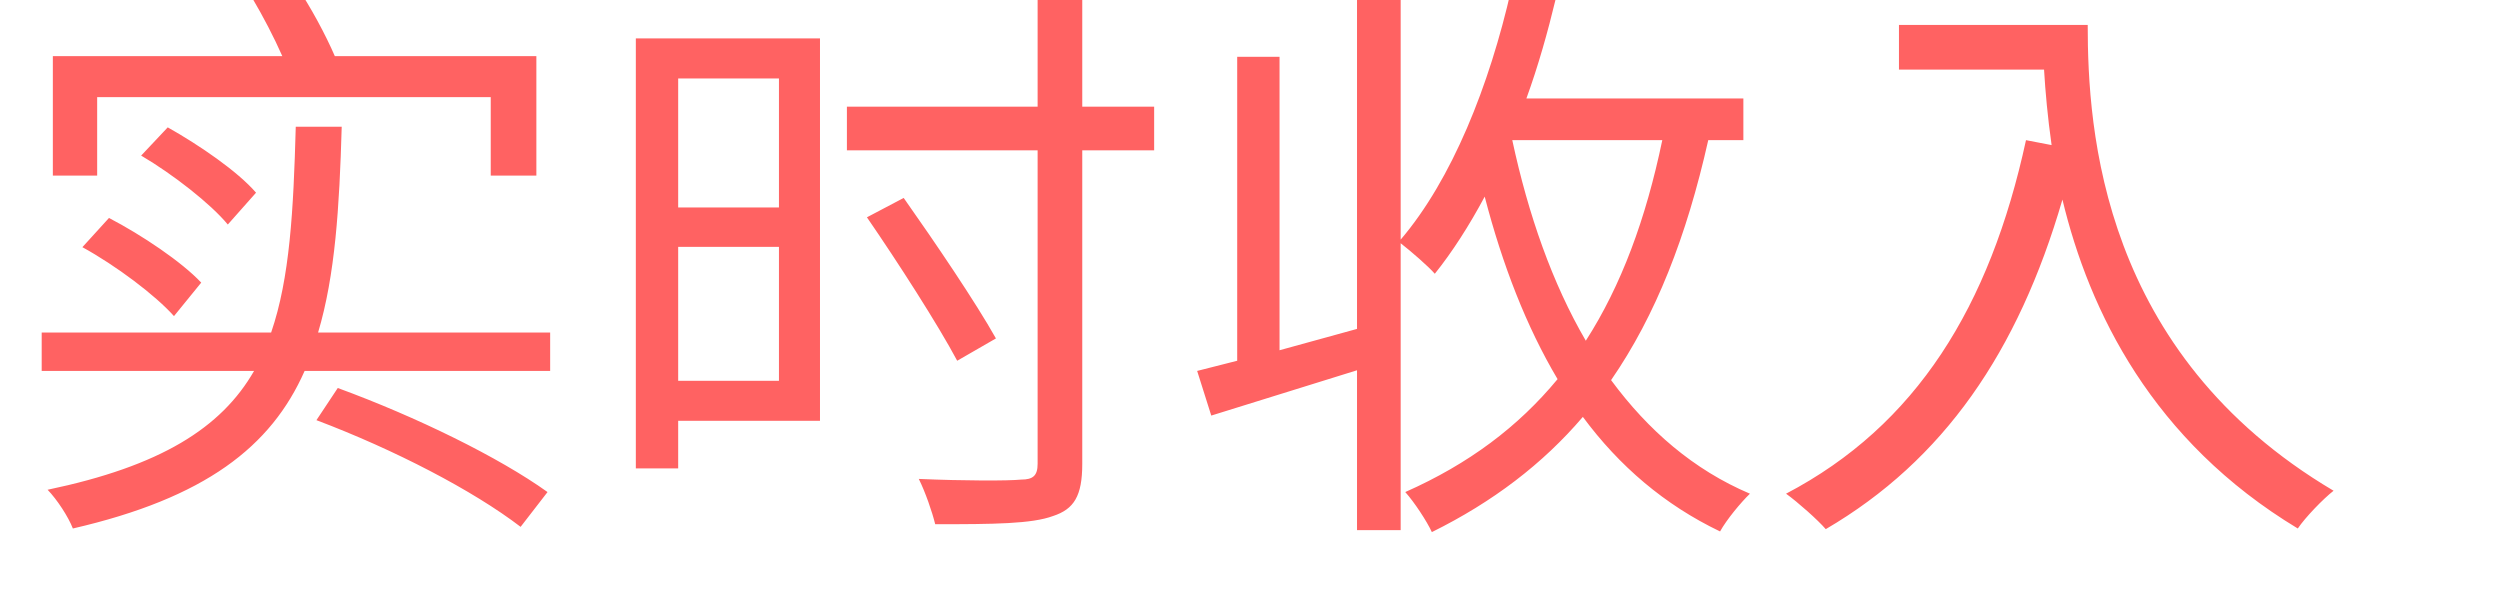
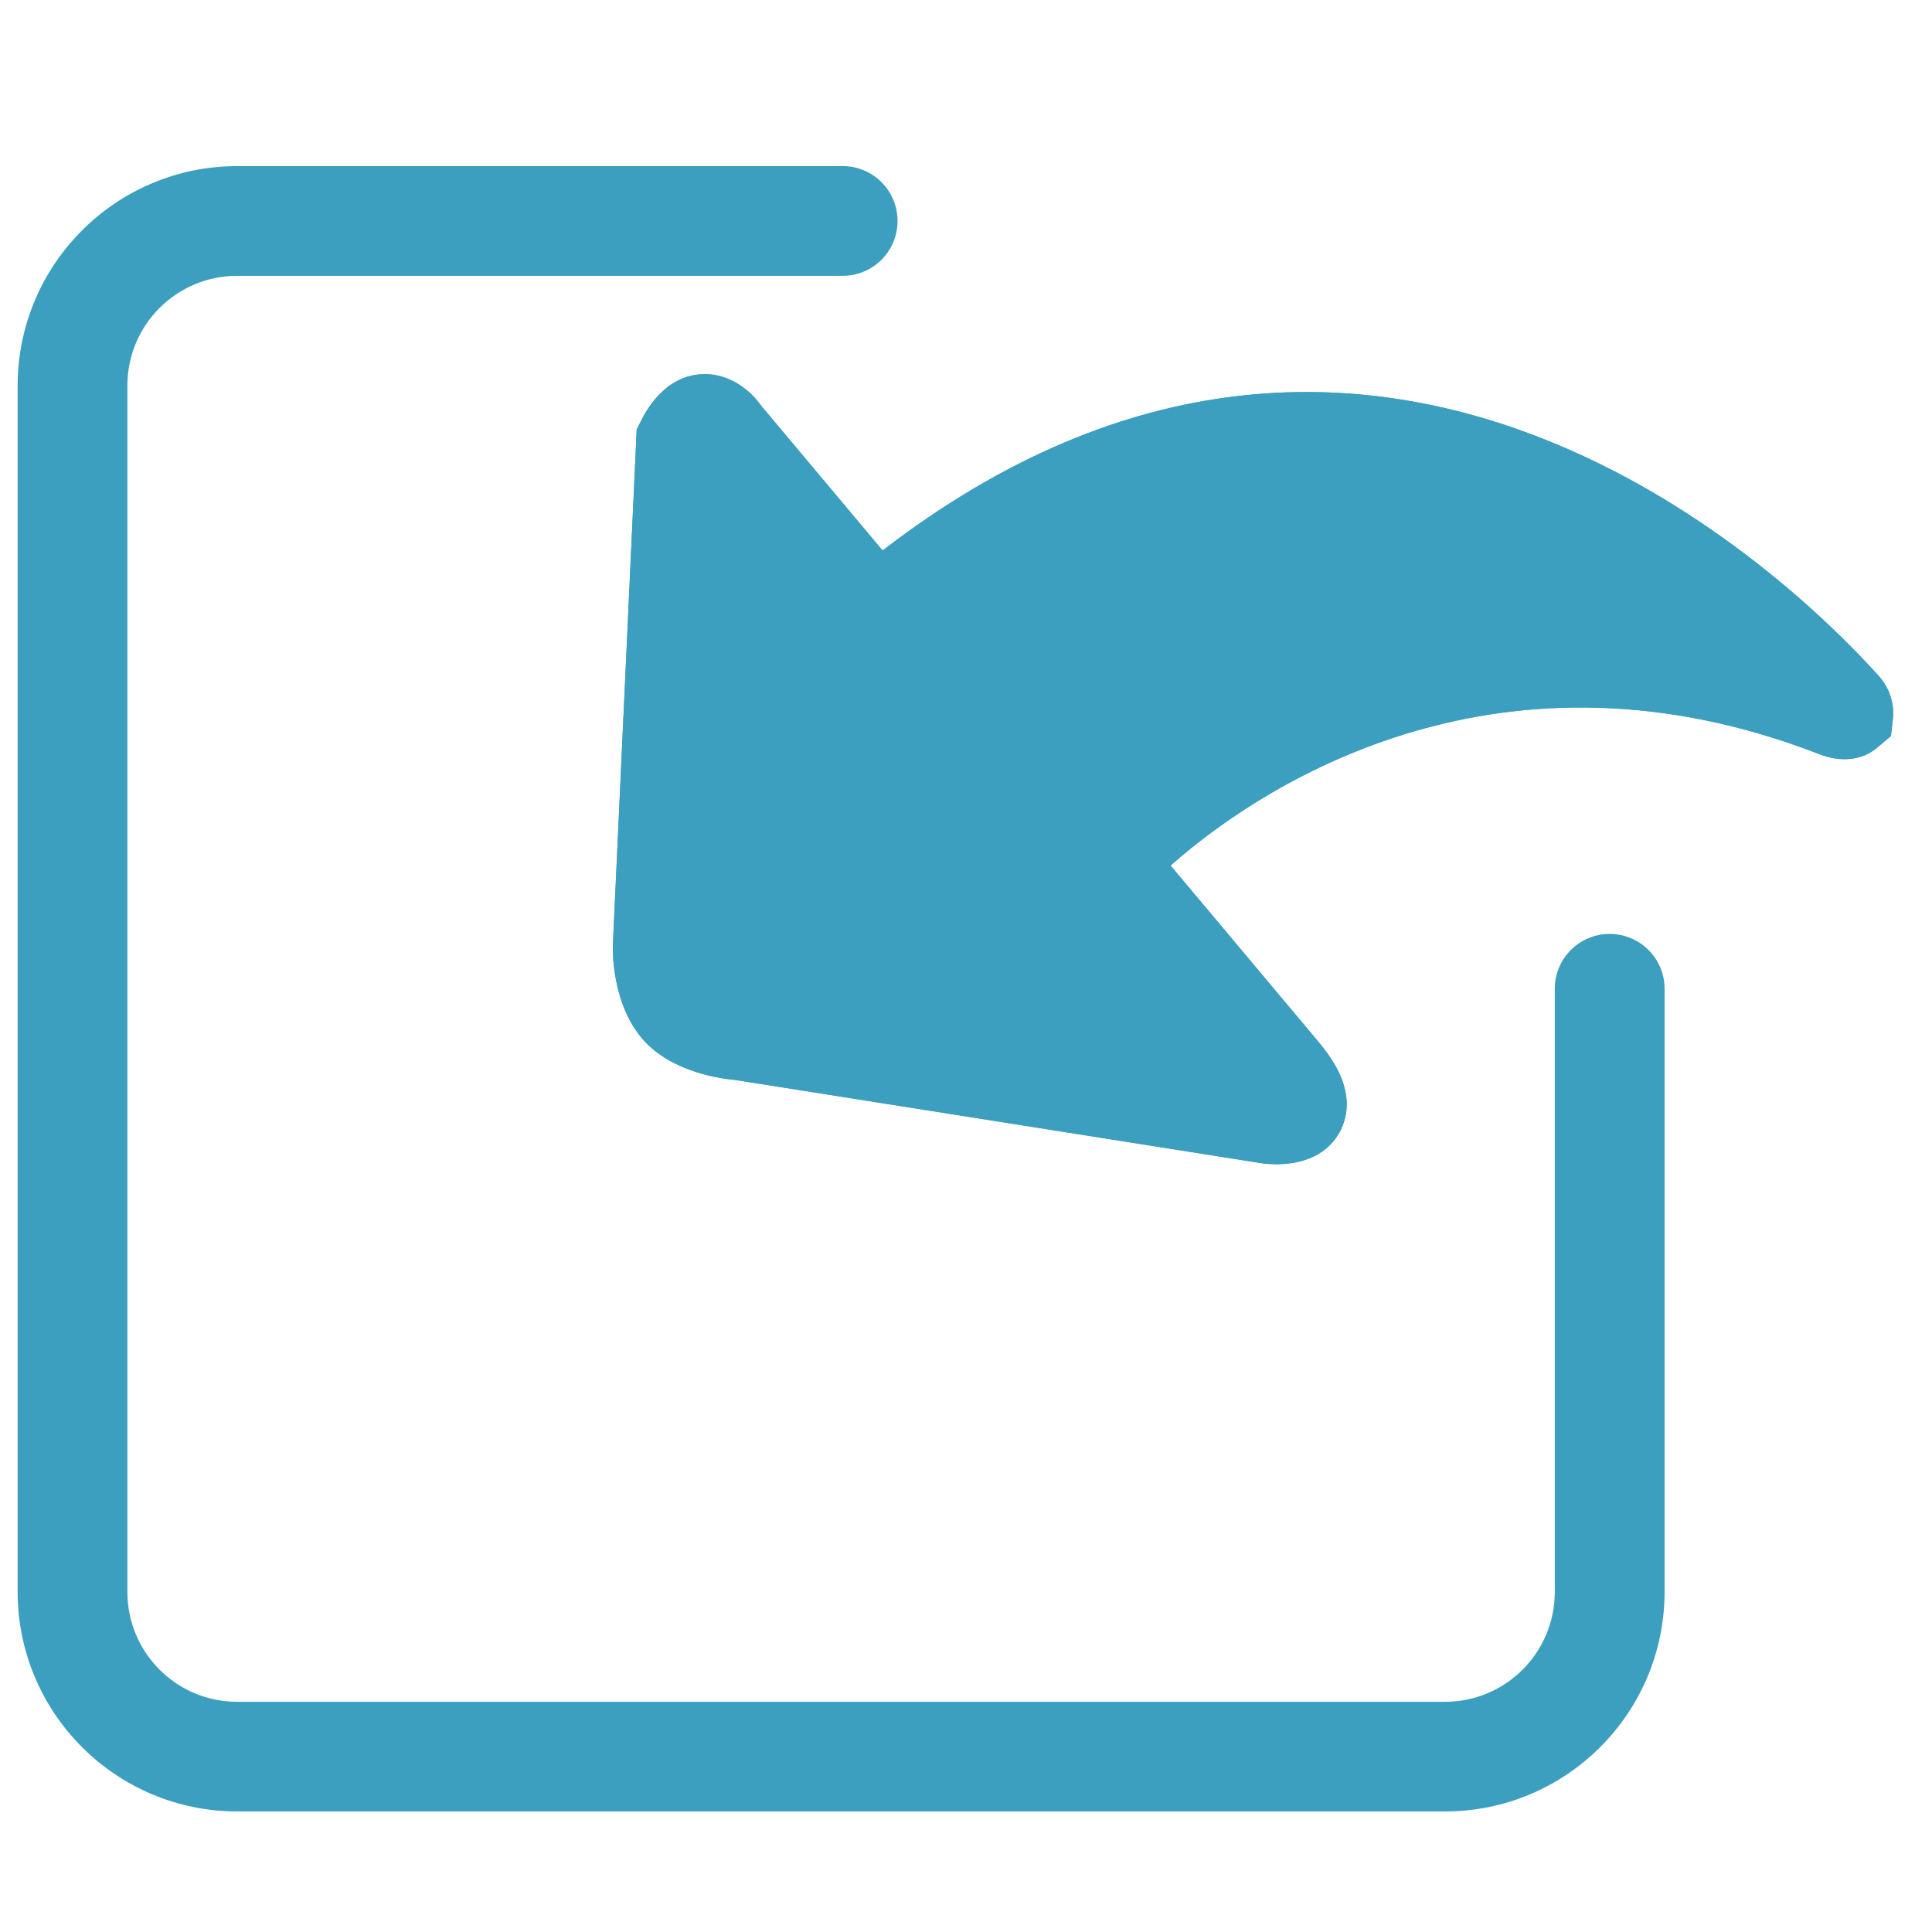
- <svg xmlns="http://www.w3.org/2000/svg" width="119px" height="29px" viewBox="0 0 119 29" version="1.1">
-   <g id="视觉稿" stroke="none" stroke-width="1" fill="none" fill-rule="evenodd" font-family="lianmengqiyilushuaizhengruiheiti-Regular, lianmengqiyilushuaizhengruiheiti" font-size="28" font-weight="normal">
-     <g id="首页复制" transform="translate(-54, -585)" fill="#FF6262">
-       <text id="实时收入">
-         <tspan x="54" y="608">实时收入</tspan>
-       </text>
-     </g>
-   </g>
+ <svg xmlns="http://www.w3.org/2000/svg" t="1578469062141" class="icon" viewBox="0 0 1170 1024" version="1.1" p-id="1192" width="200" height="200">
+   <path d="M1136.523 379.845l8.572-7.168 1.404-12.288a34.523 34.523 0 0 0-9.977-25.337C1087.781 280.986 834.121 29.374 534.469 260.359l-73.523-87.625a44.939 44.939 0 0 0-28.496-18.754c-17.554-2.633-33.938 6.934-44.383 28.204l-2.458 4.827-14.482 313.051c-0.146 6.554 0.585 35.43 17.496 55.589 17.759 21.182 50.088 24.839 56.174 25.278l319.927 50.556c7.899 0.936 25.629 1.668 38.561-9.187 10.064-8.66 14.395-22.235 11.235-35.109-1.989-9.421-7.314-18.9-16.53-29.842l-89.147-106.262c45.846-40.521 191.02-145.788 392.865-67.408 13.166 5.091 25.863 3.686 34.816-3.803z" fill="#3c9fbf" p-id="1193" />
+   <path d="M371.098 500.092l14.482-313.051 2.458-4.827c3.511-7.461 8.514-14.131 14.746-19.573 8.133-7.139 19.017-10.299 29.725-8.631 15.067 2.253 24.635 13.4 28.496 18.725l73.552 87.713c299.622-231.044 553.253 20.568 602.024 74.606 6.671 6.729 10.269 15.916 9.977 25.366l-1.375 12.347-8.543 7.168c-9.011 7.578-21.68 8.923-34.816 3.803-192.834-74.84-333.883 17.759-386.136 61.616l-6.788 5.851 89.147 106.262c9.187 10.942 14.57 20.392 16.53 29.842 3.189 12.873-1.17 26.478-11.235 35.109-12.961 10.854-30.661 10.123-38.561 9.187l-319.927-50.644c-6.144-0.497-38.415-4.096-56.174-25.278-16.911-20.158-17.642-49.035-17.554-55.589z m78.614 14.541l2.809 0.234 2.779 0.439 254.332 40.229-93.33-111.177 48.567-42.92 8.104-6.963c46.928-39.38 156.321-113.313 307.463-105.033-96.783-60.913-242.308-101.99-405.27 23.64l-50.527 38.941-75.981-90.522-11.03 238.738c-0.059 4.681 1.053 10.357 0.38 10.913l-0.176 0.088c3.716 1.785 7.753 2.926 11.878 3.394z" fill="#3c9fbf" p-id="1194" />
+   <path d="M974.789 492.573c-18.344 0-33.236 14.863-33.236 33.207V891.173a66.472 66.472 0 0 1-66.501 66.414h-731.429a66.472 66.472 0 0 1-66.472-66.414V160.446a66.472 66.472 0 0 1 66.472-66.414h365.714a33.236 33.236 0 1 0 0-66.443H143.653a133.061 133.061 0 0 0-132.974 132.827V891.173A133.061 133.061 0 0 0 143.623 1024h731.429a133.061 133.061 0 0 0 133.003-132.857V525.78c0-18.344-14.921-33.207-33.265-33.207z" fill="#3c9fbf" p-id="1195" />
</svg>
